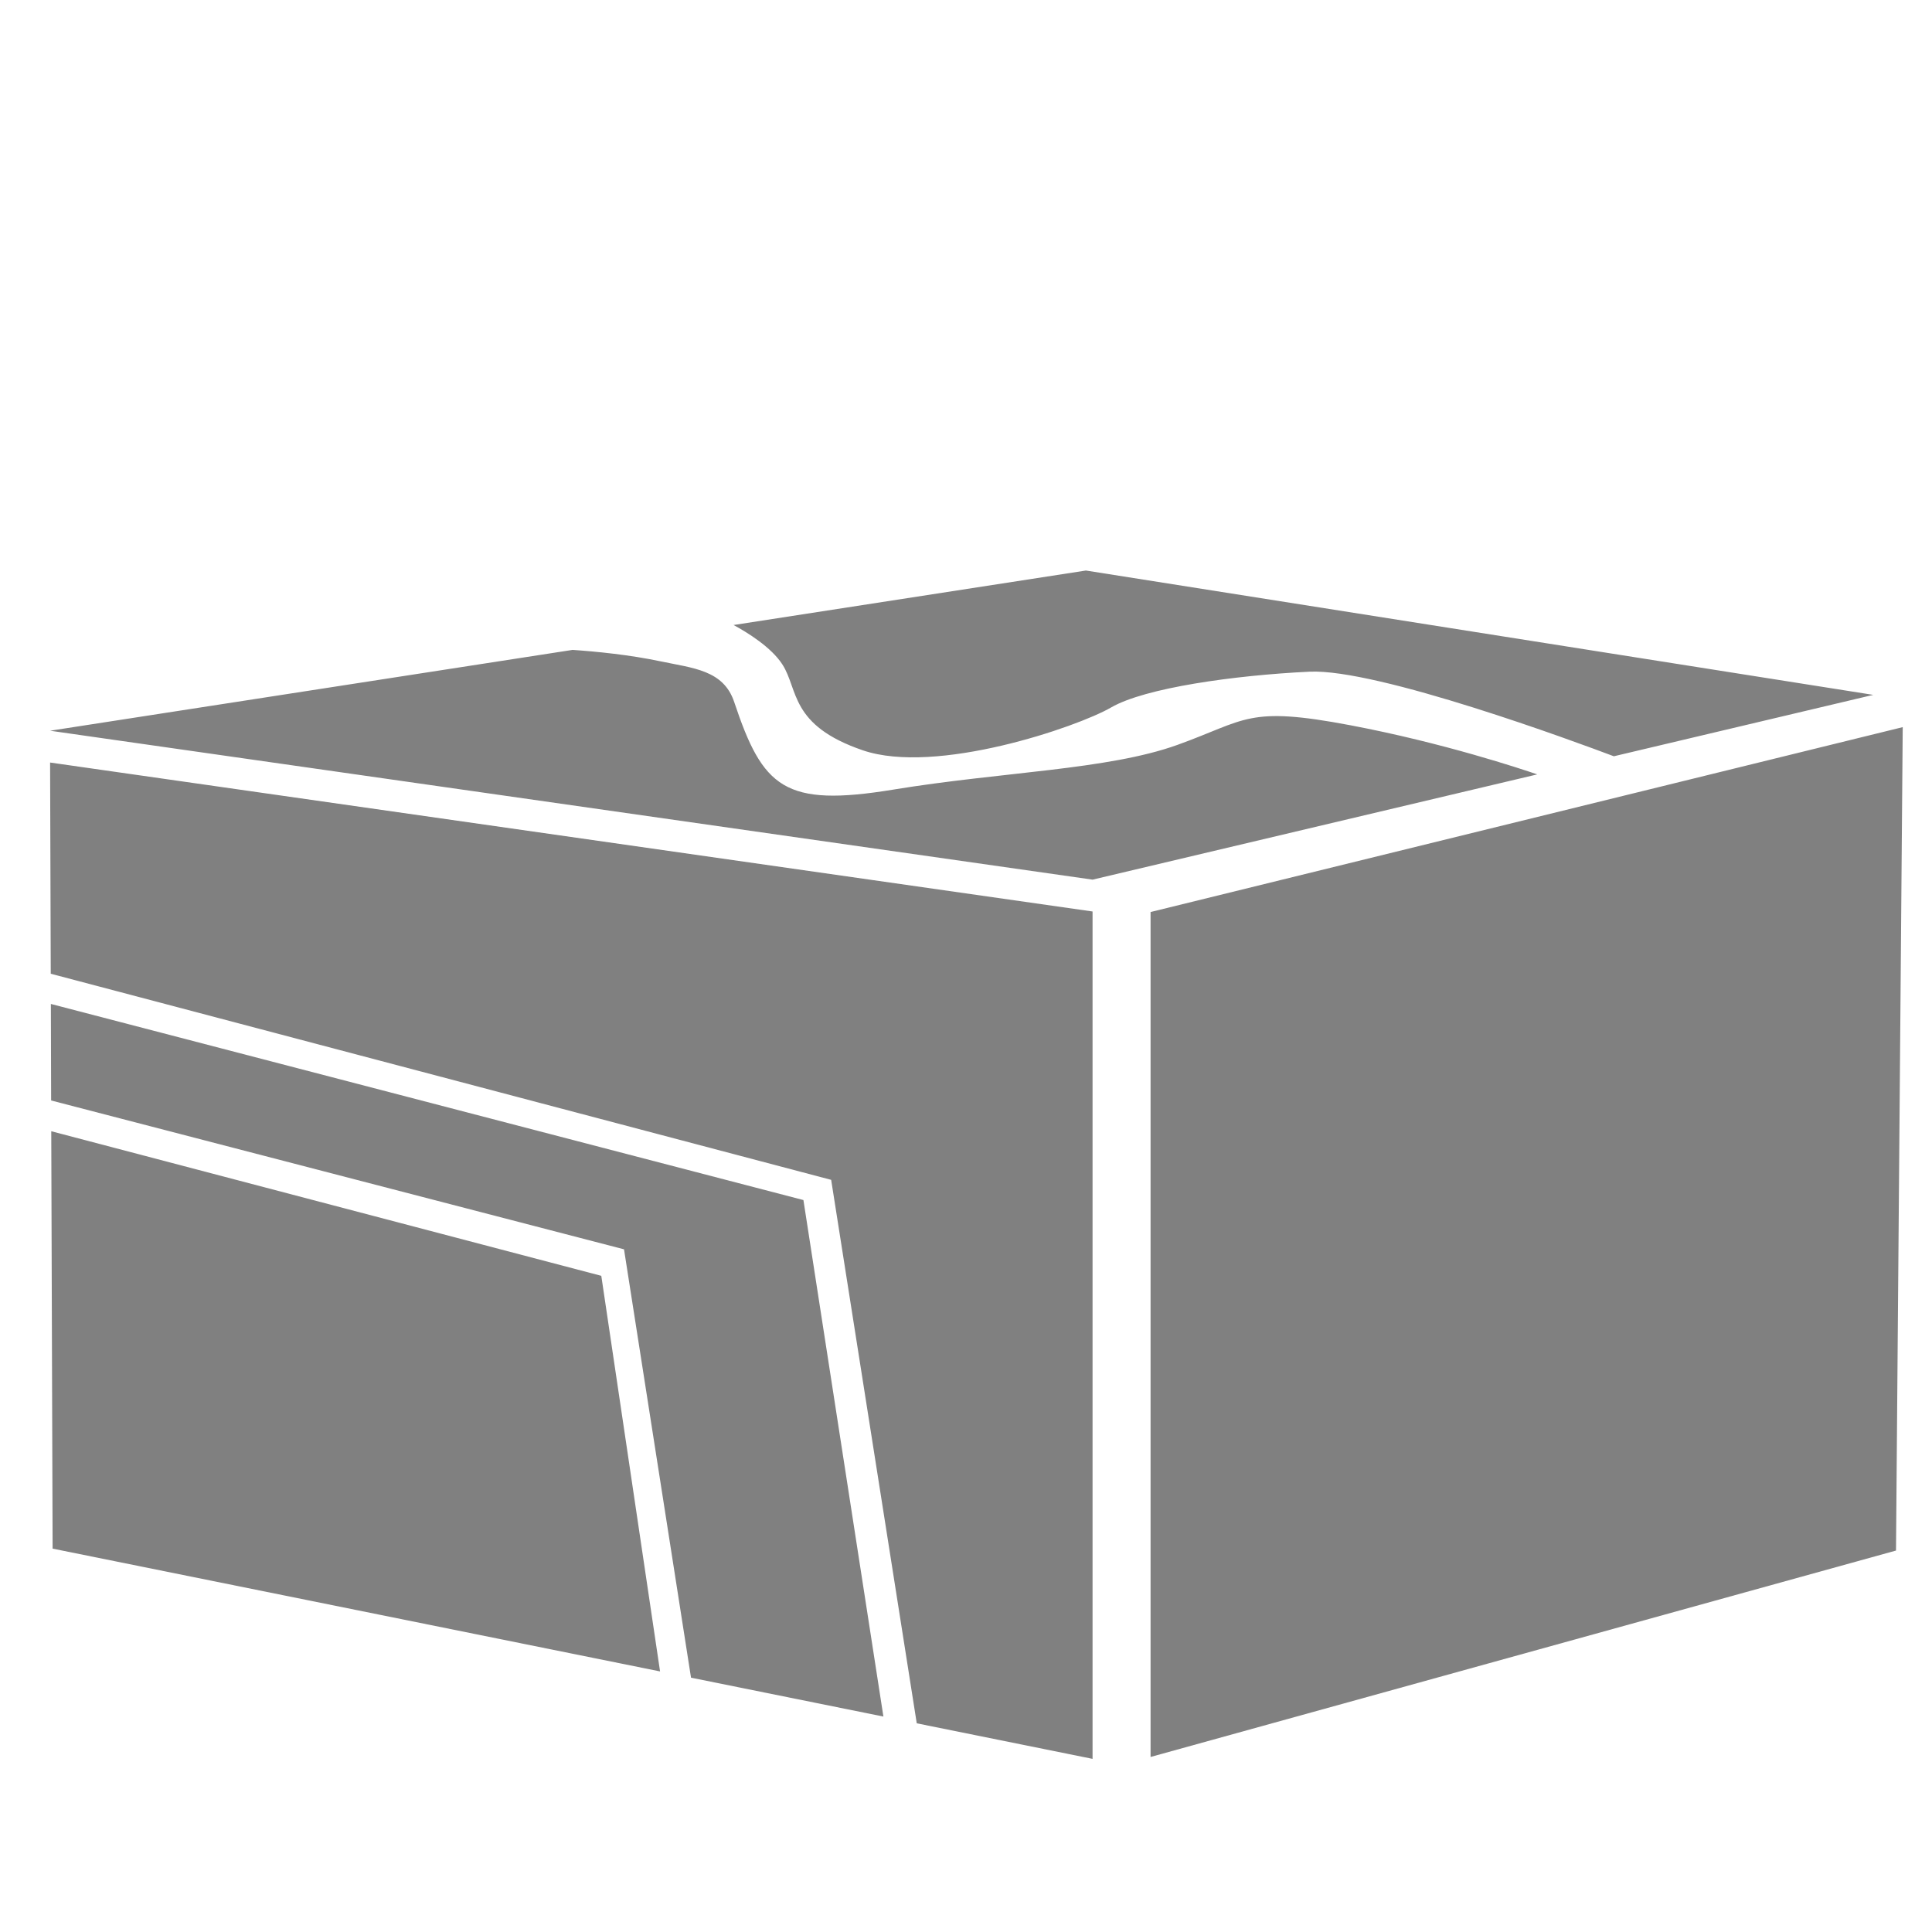
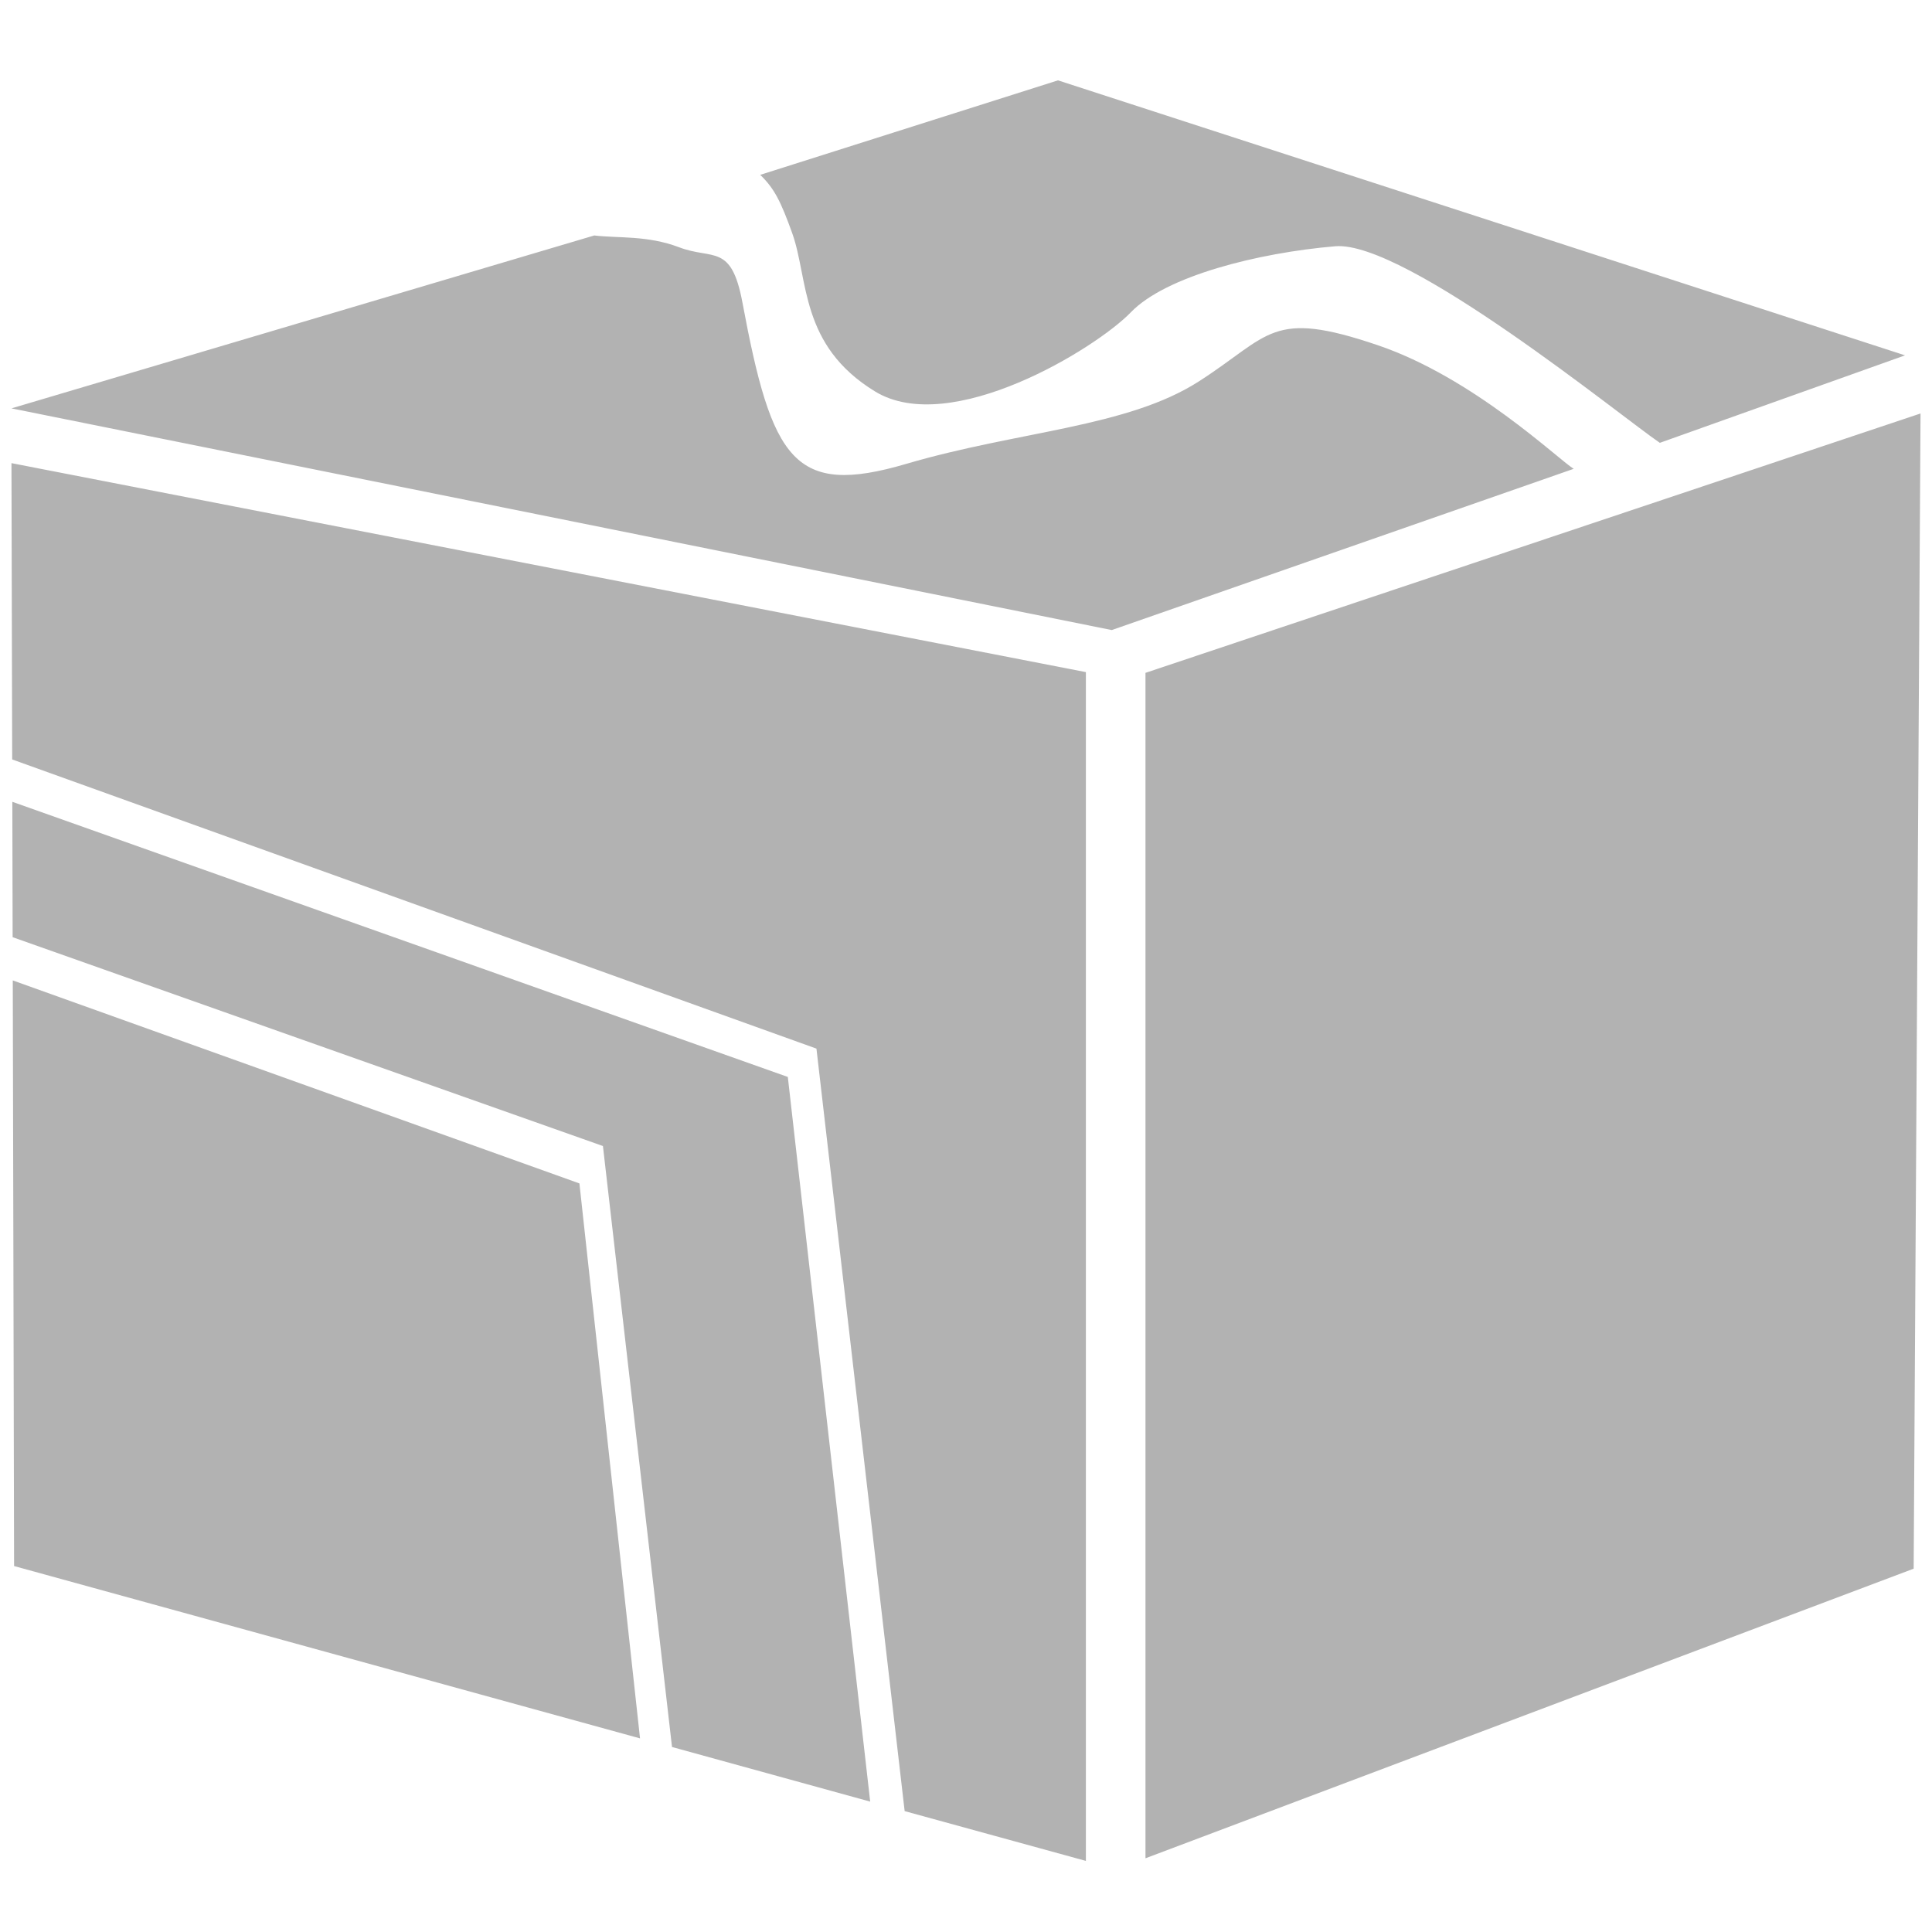
- <svg xmlns="http://www.w3.org/2000/svg" width="50mm" height="50mm" viewBox="0 0 50 50" version="1.1" id="svg1">
+ <svg xmlns="http://www.w3.org/2000/svg" width="50" height="50" viewBox="0 0 13.229 13.229" version="1.1" id="svg1">
  <defs id="defs1" />
  <g id="layer1" transform="translate(-94.29054,-10.96578)">
-     <path id="path1" style="fill:#808080;fill-opacity:1;stroke:none;stroke-width:0.979;stroke-linejoin:round" d="M 122.394 25.731 L 113.275 27.141 C 113.63 27.333 114.252 27.715 114.54 28.164 C 114.957 28.811 114.725 29.736 116.621 30.384 C 118.516 31.031 122.169 29.783 123.047 29.274 C 123.926 28.766 126.238 28.442 128.179 28.349 C 129.939 28.265 135.101 30.177 136.057 30.538 L 142.77 28.949 L 122.394 25.731 z M 109.109 27.785 L 95.587 29.877 L 122.566 33.731 L 134.075 31.007 C 133.682 30.872 131.648 30.192 129.242 29.736 C 126.561 29.228 126.561 29.597 124.758 30.245 C 122.955 30.892 120.227 30.938 117.407 31.401 C 114.587 31.863 114.032 31.354 113.292 29.135 C 113.015 28.304 112.228 28.259 111.381 28.08 C 110.579 27.911 109.711 27.826 109.109 27.785 z M 143.533 29.784 L 124.067 34.569 L 124.067 56.436 L 143.359 51.094 L 143.533 29.784 z M 95.587 30.7 L 95.604 36.166 L 115.801 41.5 L 118.016 55.565 L 122.566 56.485 L 122.566 34.555 L 95.587 30.7 z M 95.607 36.948 L 95.614 39.446 L 110.44 43.298 L 112.174 54.384 L 117.153 55.39 L 115.083 42.023 L 95.607 36.948 z M 95.617 40.242 L 95.652 51.044 L 111.373 54.222 L 109.852 43.984 L 95.617 40.242 z " />
+     <path id="path1" style="fill:#b2b2b2;fill-opacity:1;stroke:none;stroke-width:0.311;stroke-linejoin:round" d="m 101.535,11.516 -2.039,0.647 c 0.097,0.094 0.14,0.18 0.219,0.399 0.113,0.316 0.05,0.768 0.567,1.084 0.517,0.316 1.513,-0.294 1.752,-0.542 0.239,-0.248 0.87,-0.407 1.399,-0.452 0.48,-0.041 1.963,1.17 2.223,1.346 l 1.679,-0.599 z m -3.175,1.062 -3.991,1.184 7.534,1.518 3.163,-1.104 c -0.107,-0.066 -0.687,-0.625 -1.343,-0.847 -0.731,-0.248 -0.731,-0.068 -1.223,0.248 -0.492,0.316 -1.235,0.339 -2.004,0.565 -0.769,0.226 -0.92,-0.023 -1.122,-1.106 -0.076,-0.406 -0.202,-0.289 -0.433,-0.377 -0.219,-0.083 -0.418,-0.061 -0.582,-0.081 z m 9.081,1.219 -5.307,1.776 v 8.117 l 5.26,-1.983 z m -13.072,0.34 0.005,2.029 5.507,1.98 0.604,5.221 1.241,0.341 v -8.14 z m 0.006,2.319 0.002,0.927 4.042,1.43 0.473,4.115 1.357,0.374 -0.564,-4.962 z m 0.003,1.223 0.009,4.01 4.286,1.18 -0.415,-3.8 z" />
  </g>
</svg>
